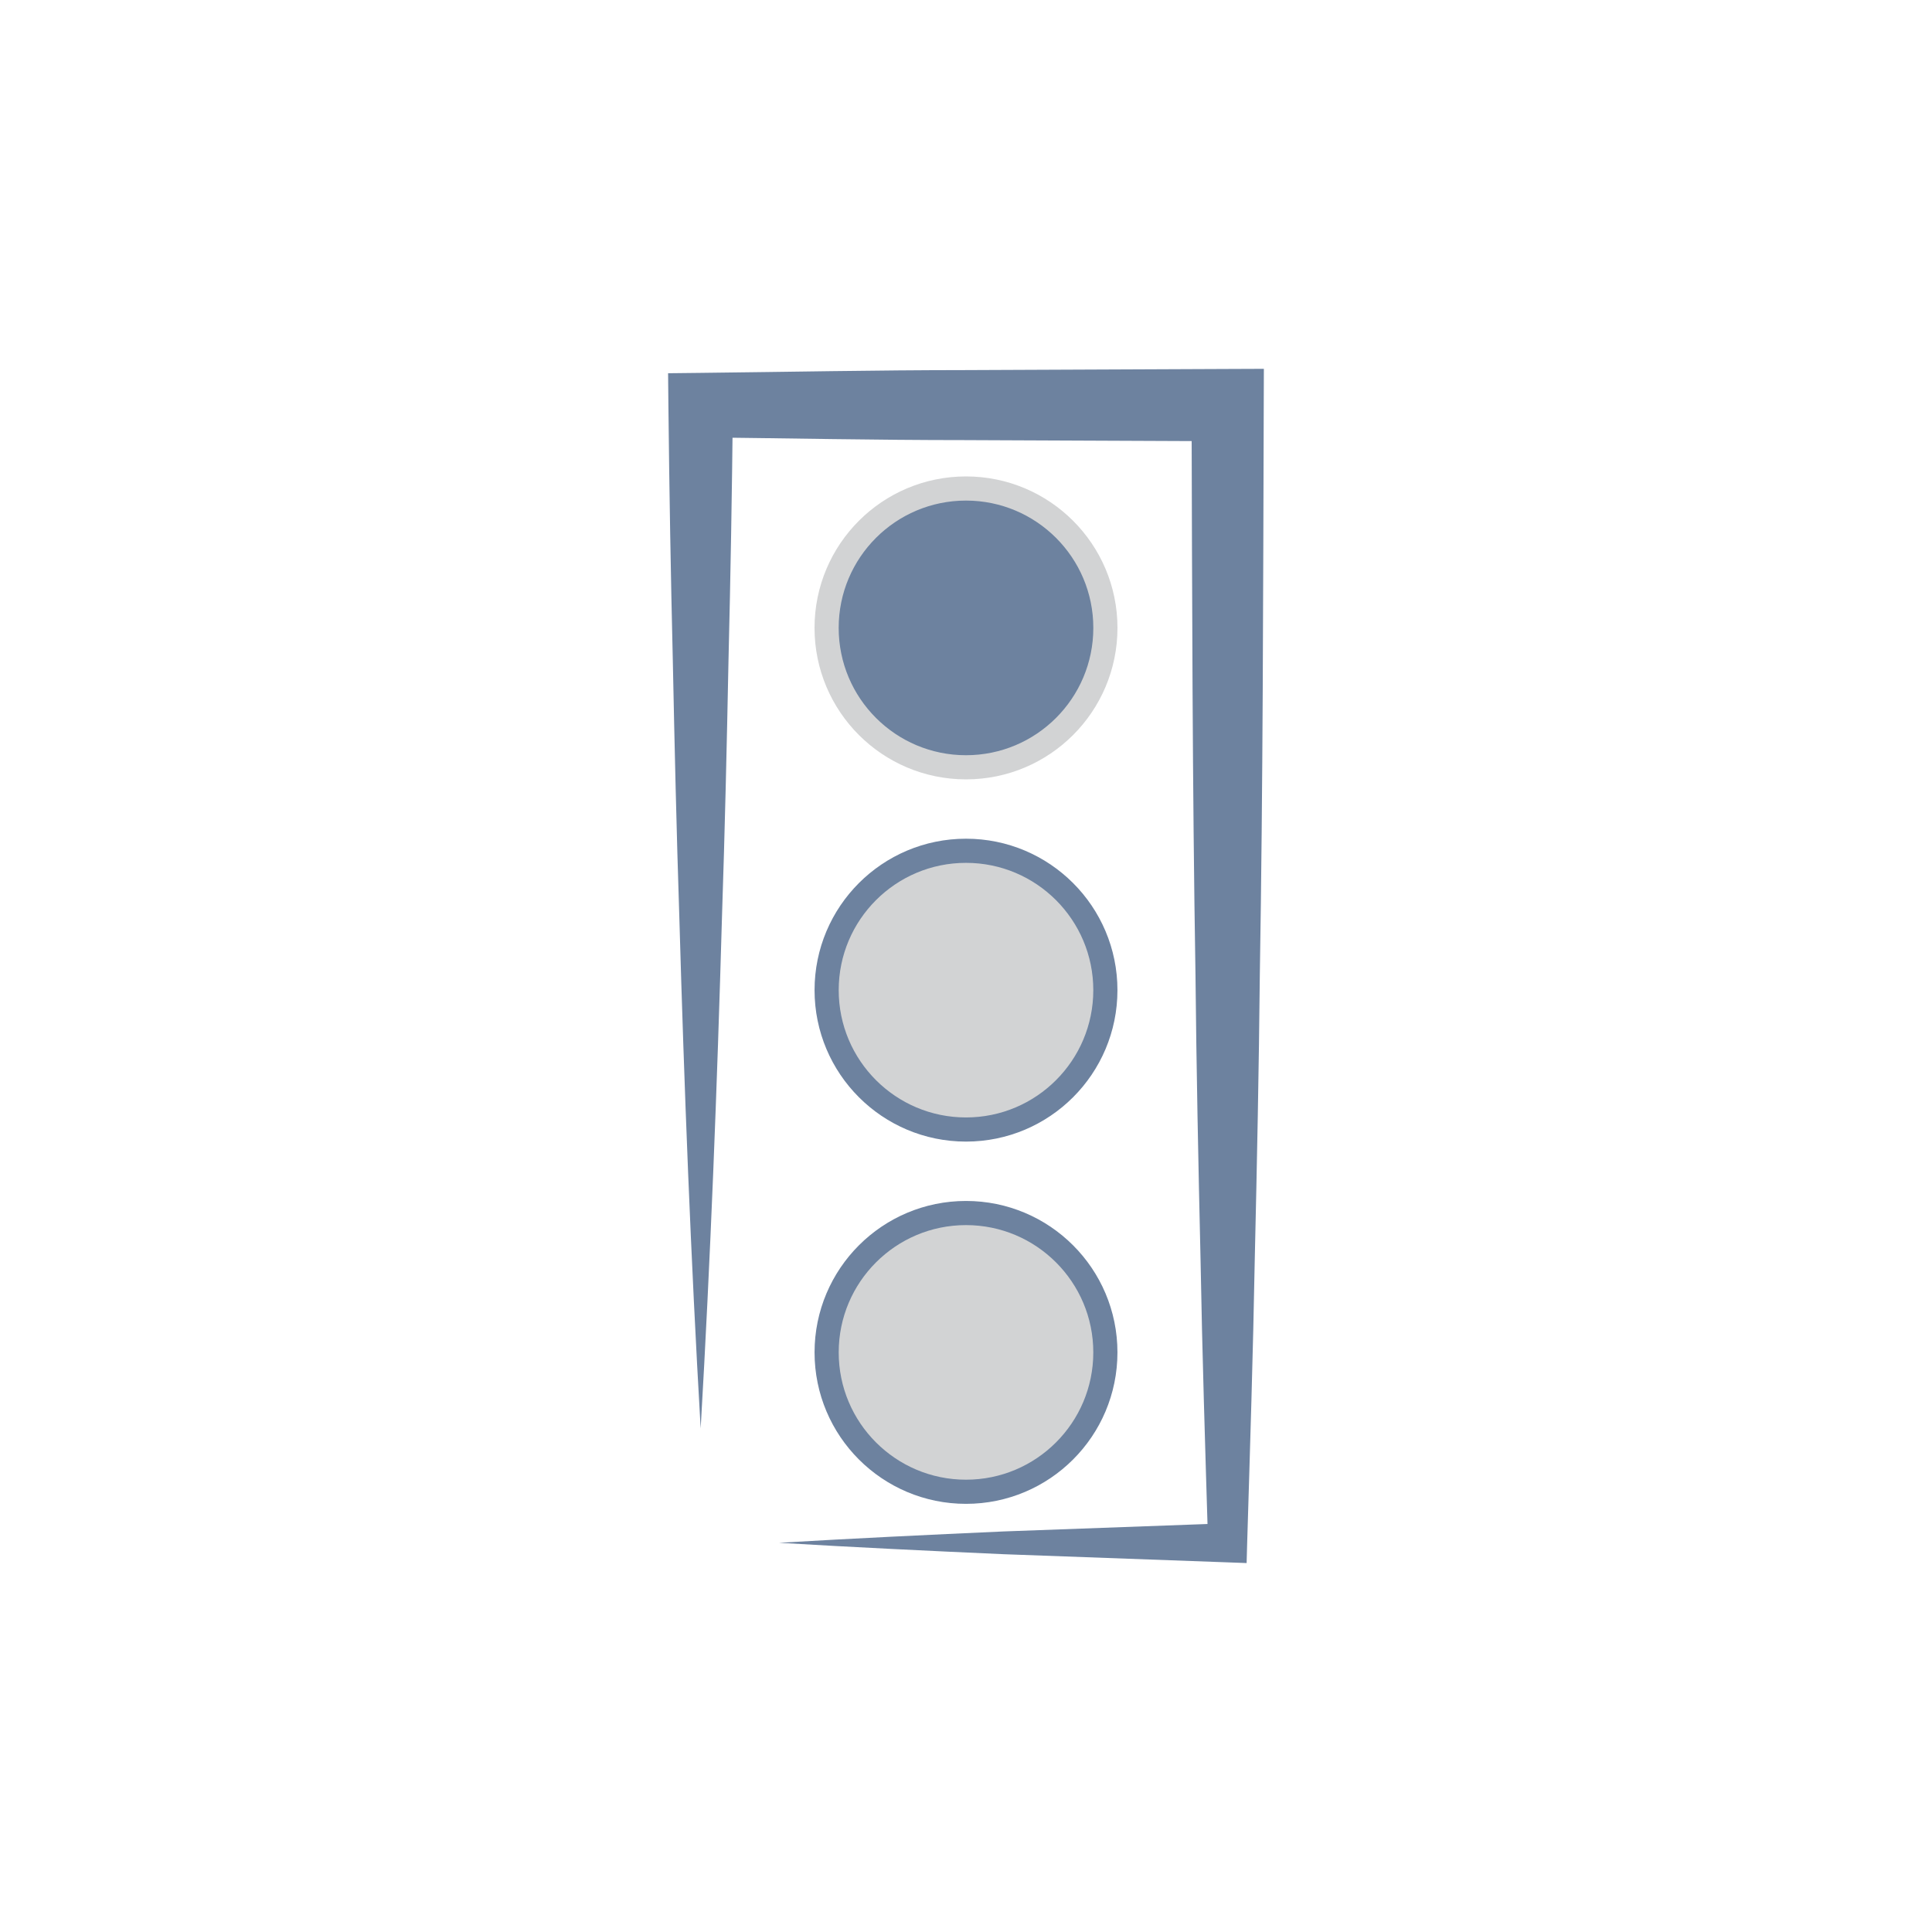
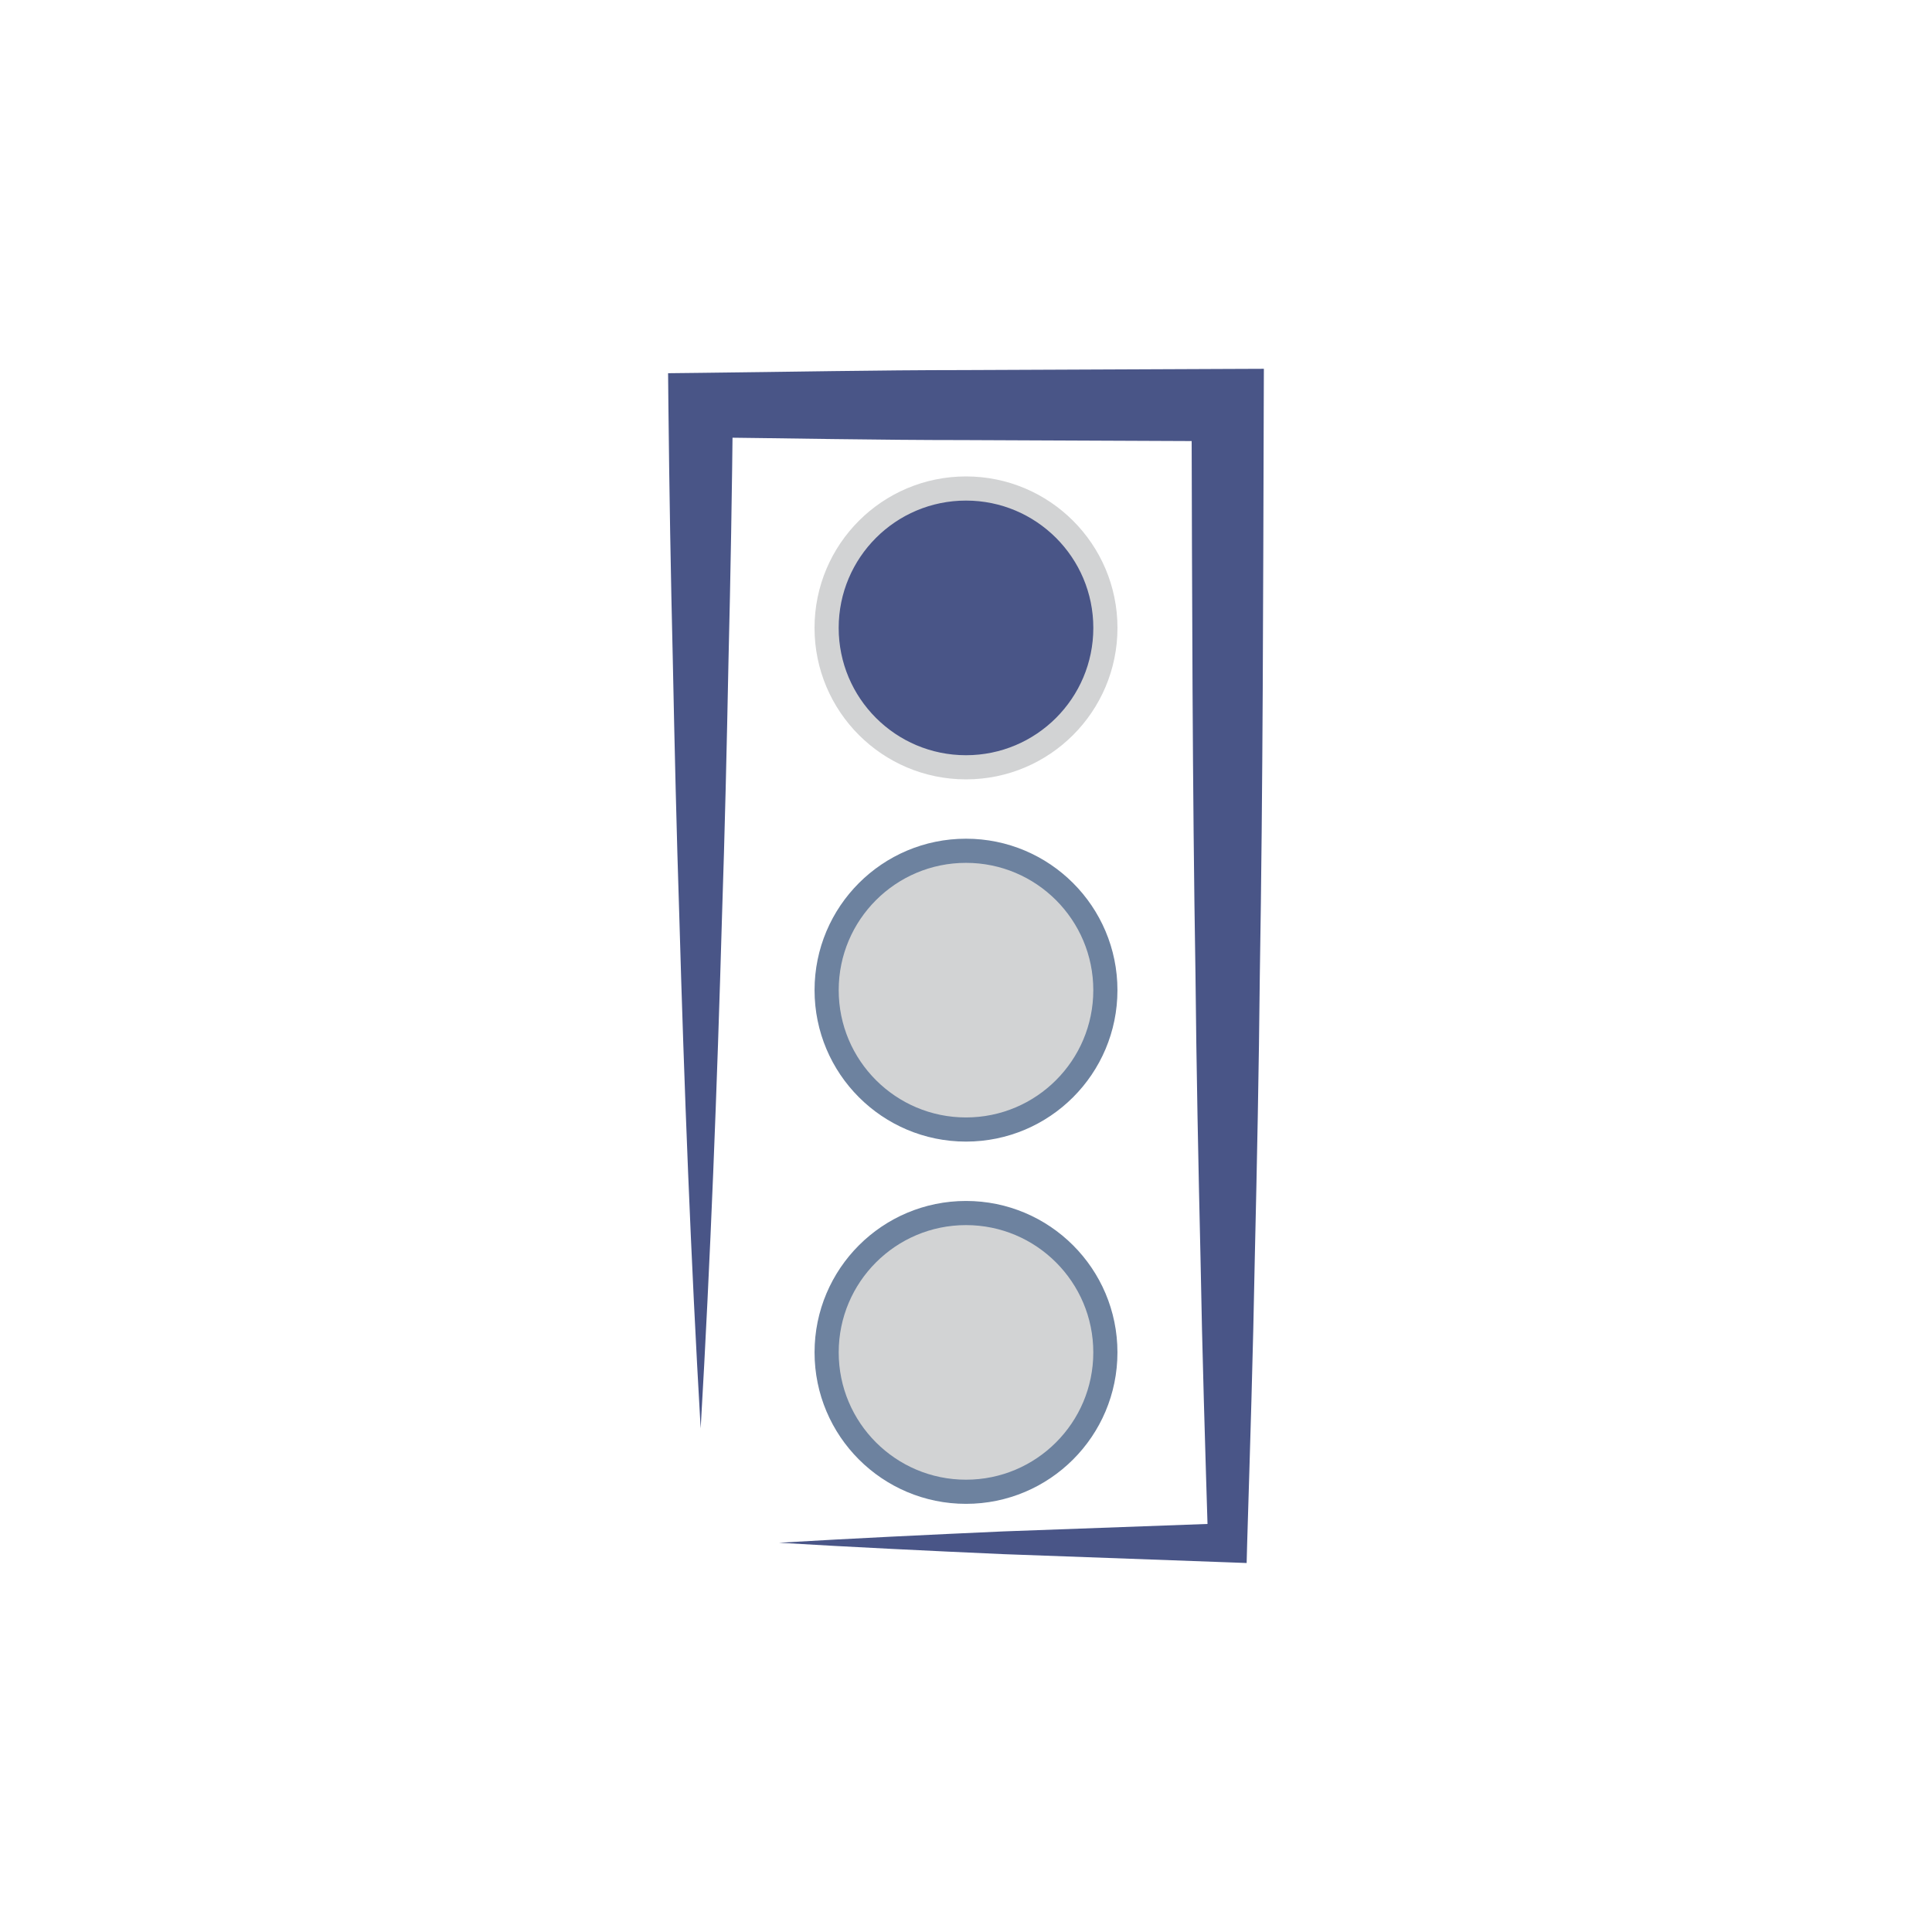
<svg xmlns="http://www.w3.org/2000/svg" version="1.1" id="Layer_1" x="0px" y="0px" width="80px" height="80px" viewBox="0 0 80 80" enable-background="new 0 0 80 80" xml:space="preserve">
-   <path fill="#6D829F" d="M29.013,59.146c-0.41-7.063-0.682-14.125-0.884-21.186c-0.116-3.53-0.197-7.062-0.269-10.593  c-0.085-3.531-0.146-7.062-0.183-10.593l-0.013-1.319l1.347-0.015c3.637-0.04,7.274-0.114,10.911-0.115l10.911-0.047l1.501-0.006  l-0.005,1.502c-0.026,7.852-0.032,15.704-0.162,23.556c-0.038,3.926-0.118,7.853-0.209,11.778  c-0.071,3.926-0.196,7.852-0.315,11.776l-0.023,0.839l-0.784-0.029l-9.289-0.338c-3.096-0.138-6.192-0.287-9.289-0.472  c3.096-0.184,6.191-0.331,9.289-0.47l9.289-0.339l-0.812,0.812c-0.119-3.928-0.244-7.854-0.313-11.779  c-0.091-3.926-0.171-7.853-0.209-11.777c-0.13-7.852-0.138-15.704-0.162-23.556l1.496,1.496l-10.911-0.047  c-3.637,0-7.274-0.075-10.911-0.115l1.334-1.334c-0.036,3.531-0.097,7.062-0.183,10.593c-0.07,3.531-0.151,7.063-0.269,10.593  C29.694,45.023,29.423,52.086,29.013,59.146z" />
+   <path fill="#495587" d="M29.013,59.146c-0.41-7.063-0.682-14.125-0.884-21.187c-0.116-3.53-0.197-7.062-0.269-10.593  c-0.085-3.531-0.146-7.062-0.183-10.593l-0.013-1.319l1.347-0.015c3.637-0.04,7.274-0.114,10.911-0.115l10.911-0.047l1.501-0.006  l-0.005,1.502c-0.026,7.852-0.032,15.704-0.162,23.556c-0.038,3.926-0.118,7.854-0.209,11.777  c-0.071,3.927-0.196,7.853-0.315,11.776l-0.022,0.839l-0.784-0.029l-9.289-0.338c-3.096-0.138-6.192-0.287-9.289-0.472  c3.096-0.184,6.191-0.331,9.289-0.47l9.289-0.339l-0.813,0.812c-0.119-3.928-0.244-7.854-0.313-11.779  c-0.091-3.926-0.171-7.853-0.209-11.776c-0.13-7.852-0.139-15.704-0.162-23.556l1.496,1.496l-10.911-0.047  c-3.637,0-7.274-0.075-10.911-0.115l1.334-1.334c-0.036,3.531-0.097,7.062-0.183,10.593c-0.07,3.531-0.151,7.063-0.269,10.593  C29.694,45.023,29.423,52.086,29.013,59.146z" />
  <circle fill="#D2D3D4" stroke="#6D829F" stroke-miterlimit="10" cx="40" cy="41" r="5.771" />
  <circle fill="#D2D3D4" stroke="#6D829F" stroke-miterlimit="10" cx="40" cy="56" r="5.771" />
-   <circle fill="#6D829F" stroke="#D2D3D4" stroke-miterlimit="10" cx="40" cy="26" r="5.772" />
+   <circle fill="#495587" stroke="#D2D3D4" stroke-miterlimit="10" cx="40" cy="26" r="5.772" />
</svg>
